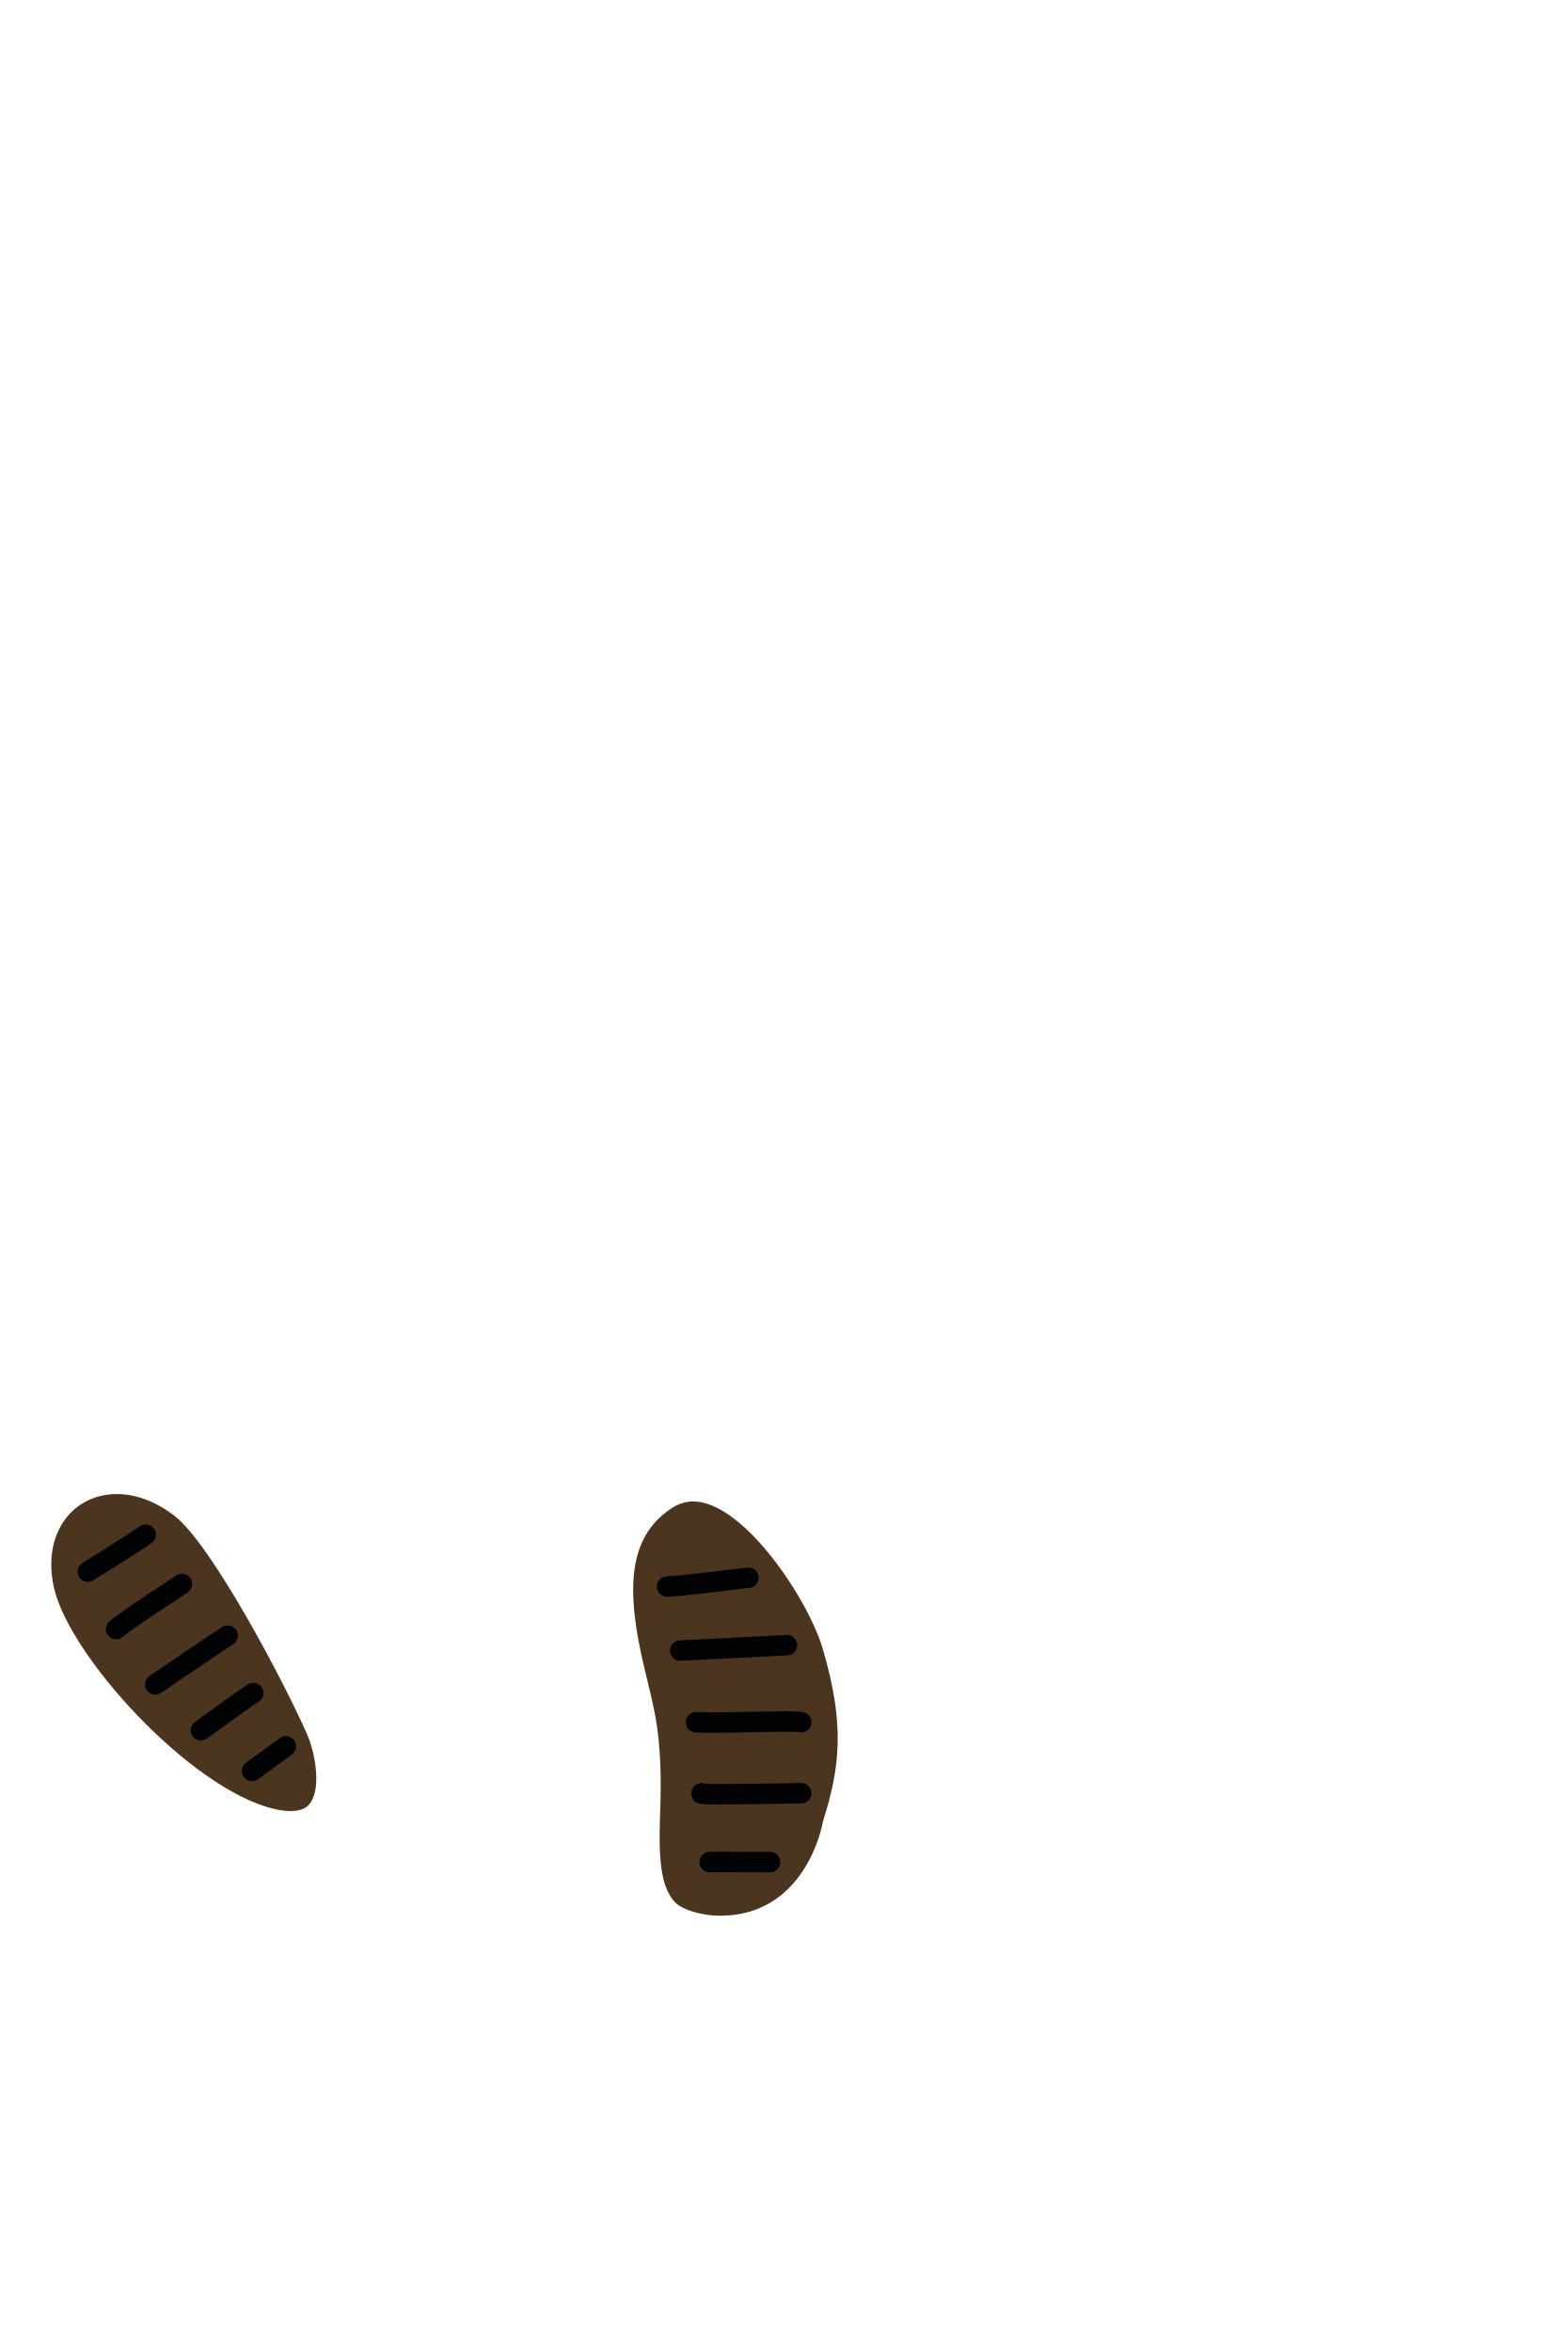
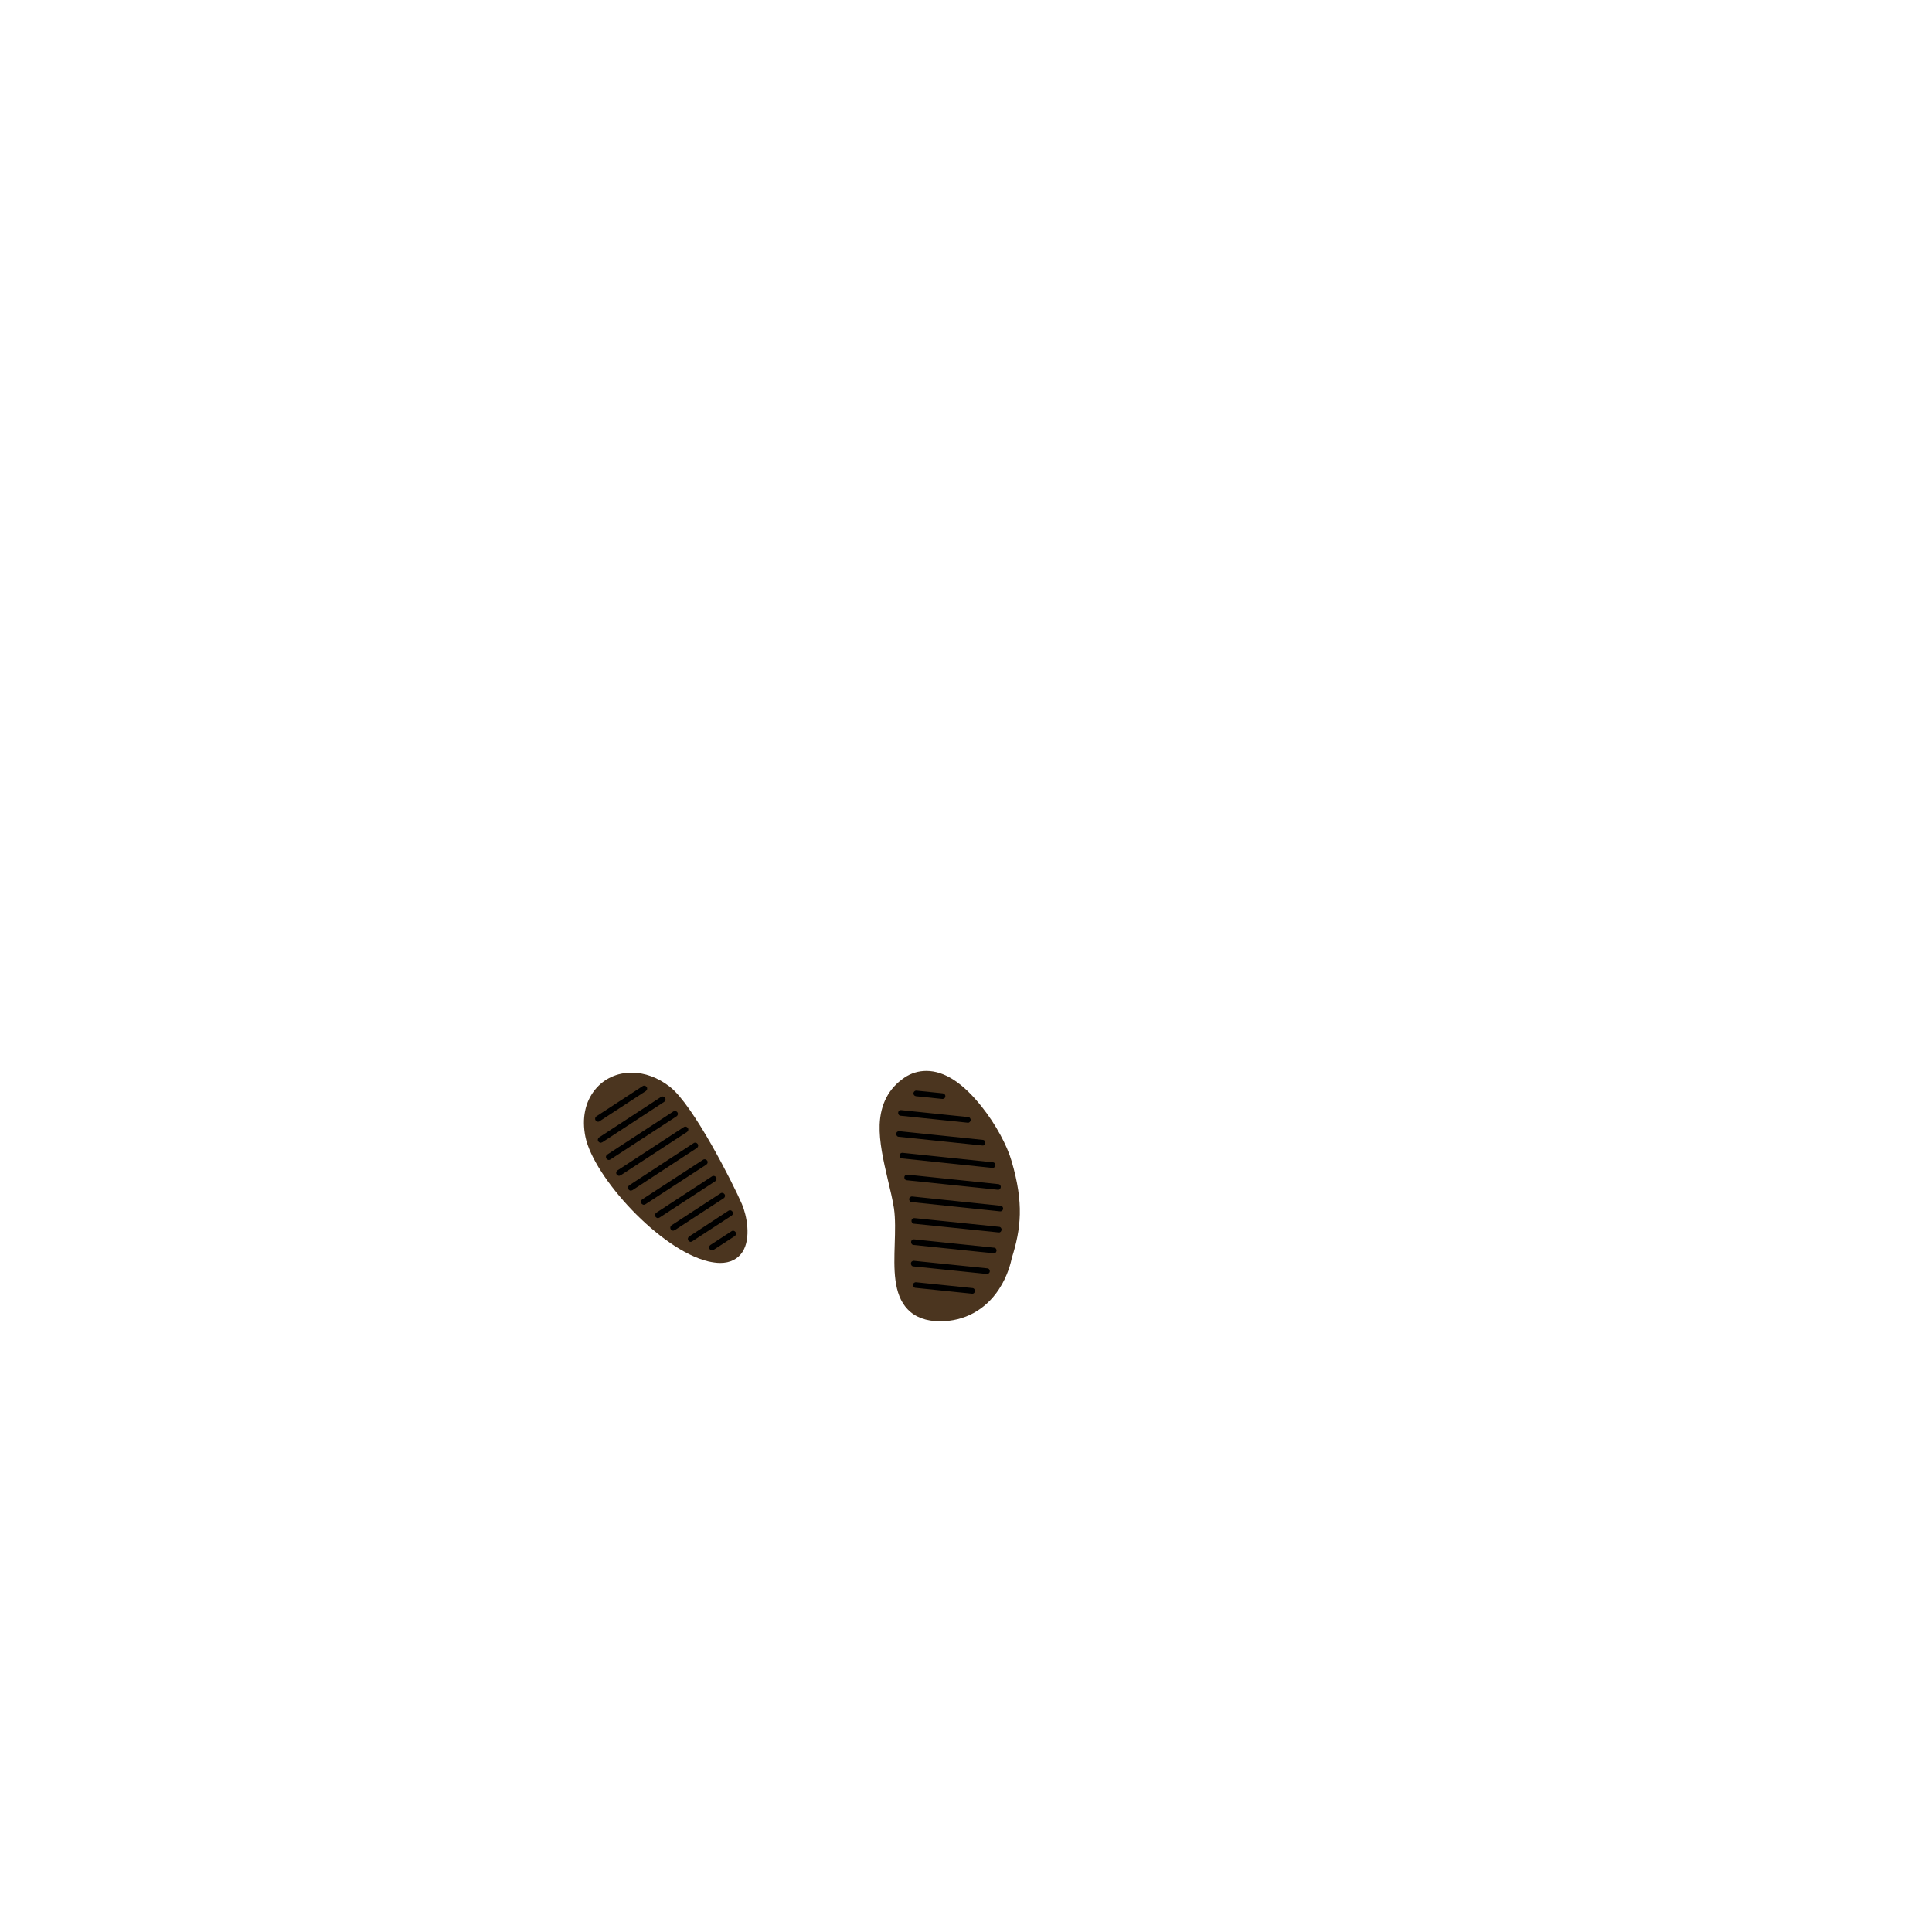
- <svg xmlns="http://www.w3.org/2000/svg" xml:space="preserve" width="60" height="90" version="1.1" id="svg192">
-   <defs id="defs196" />
-   <g style="display:inline" id="g190">
-     <g fill="none" fill-rule="evenodd" style="clip-rule:evenodd;display:inline;opacity:1;fill-rule:evenodd;stroke-linecap:round;stroke-linejoin:round;stroke-miterlimit:1.414" id="g188">
-       <path fill="#4b351f" d="M-30.349-37.046c-4.072 5.003-5.423 12.038-3.817 19.822C-30.058 2.631 5.222 41.135 29.12 46.872c1.825.439 3.482.662 4.92.662 3.723 0 5.11-1.46 5.83-2.561 2.914-4.46 1.261-14.157-1.05-19.441C32.203 10.403 11.235-29.248.64-37.406c-5.338-4.104-11.077-6.276-16.612-6.276-5.787 0-10.894 2.36-14.377 6.636" style="display:inline;stroke-width:1.004" transform="matrix(.133 0 0 .133 6.595 62.98)" id="path182" />
-       <path fill="#4b351f" d="m 149.907,-41.552 c -2.225,0 -4.3,0.664 -6.342,2.022 -12.672,8.451 -13.03,23.743 -7.675,46.101 1.32,5.53 2.691,10.768 3.513,16.107 1.07,6.947 1.293,15.681 1.045,23.181 -0.387,11.655 -0.786,22.733 4.239,27.925 2.196,2.273 8.047,3.86 12.895,3.86 24.541,0 29.408,-25.761 29.602,-26.856 0.04,-0.23 0.097,-0.474 0.168,-0.693 4.784,-15.149 6.195,-27.403 -0.036,-48.759 -3.983,-14.35 -22.936,-42.888 -37.41,-42.888" style="display:inline;stroke-width:1.003" transform="matrix(0.133,0,0,0.133,6.595,62.98)" id="path184" />
-       <path fill="#020304" d="M27.49 69.05c-.77 0-.906-.025-1.006-.284a.399.399 0 0 1 .11-.44.39.39 0 0 1 .4-.07c.319.023 1.65.002 2.548-.012.43-.006.829-.013 1.123-.015h.004a.391.391 0 0 1 .002.783c-.293.002-.69.009-1.117.015-.6.01-1.28.02-1.803.022h-.262m-.182-2.743c-.277 0-.524-.004-.719-.016a.392.392 0 0 1 .047-.781c.473.028 1.307.01 2.114-.008 1.05-.023 1.709-.035 1.985.012a.391.391 0 1 1-.13.772c-.217-.036-1.078-.018-1.838 0-.505.01-1.02.021-1.46.021m-1.289-2.753a.392.392 0 0 1-.02-.782l4.123-.211a.392.392 0 0 1 .04.782l-4.122.21-.02.001m-.48-2.454a.391.391 0 0 1-.017-.783c.535-.024 1.53-.147 2.257-.236.411-.051.708-.088.84-.097a.39.39 0 1 1 .053.781c-.11.008-.428.047-.797.093-.74.091-1.753.216-2.318.241h-.018m3.51 10.55c-.226 0-.484-.002-.737-.004a45.12 45.12 0 0 0-1.141 0 .387.387 0 0 1-.401-.382.392.392 0 0 1 .382-.401c.273-.007.727-.003 1.165 0 .435.003.884.006 1.146 0a.391.391 0 0 1 .02.783 18.01 18.01 0 0 1-.434.004m-19.4-3.49a.392.392 0 0 1-.23-.709l1.293-.944a.39.39 0 1 1 .461.633l-1.294.945a.388.388 0 0 1-.23.075M7.687 66.6a.391.391 0 0 1-.23-.709c.303-.219 1.824-1.32 2.04-1.446a.392.392 0 0 1 .394.678c-.126.073-1.111.777-1.975 1.403a.389.389 0 0 1-.23.074m-1.744-1.755a.391.391 0 0 1-.22-.716c.09-.062 2.225-1.51 2.778-1.87a.391.391 0 0 1 .425.658c-.545.354-2.741 1.845-2.763 1.86a.385.385 0 0 1-.22.068m-1.495-2.116a.391.391 0 0 1-.248-.695c.435-.356 1.155-.83 1.791-1.247.289-.19.56-.368.767-.51a.392.392 0 0 1 .444.645c-.213.147-.49.328-.781.52-.62.407-1.322.868-1.726 1.198a.39.39 0 0 1-.247.089M3.362 60.53a.39.39 0 0 1-.206-.723c.018-.012 1.8-1.116 2.19-1.398a.392.392 0 1 1 .457.637c-.413.296-2.16 1.38-2.235 1.426a.388.388 0 0 1-.206.059" id="path186" />
+ <svg xmlns="http://www.w3.org/2000/svg" version="1.1" id="Layer_1" x="0px" y="0px" viewBox="0 0 1000 1000" style="enable-background:new 0 0 1000 1000;" xml:space="preserve">
+   <style type="text/css">
+ 	.st0{fill:#4B351F;}
+ </style>
+   <g id="Shoes--group">
+     <g id="RightShoe--group">
+       <path id="RightShoe" class="st0" d="M384.3,648c-2.4,3.7-6.4,5.7-11.5,5.7c-1.9,0-4-0.3-6.2-0.8c-25-6-59.3-43.6-63.6-64.5    c-1.9-9.4-0.2-18,5-24.4c4.6-5.7,11.4-8.8,18.9-8.8c6.8,0,13.6,2.5,19.8,7.3c12.2,9.4,32.9,50.5,37.3,60.7    C386.5,629,388.9,640.9,384.3,648z" />
+       <path id="RightShoe--bg" d="M309.6,580.6c-0.5,0-1-0.2-1.3-0.7c-0.5-0.7-0.3-1.6,0.4-2.1l23.9-15.6c0.7-0.5,1.6-0.3,2.1,0.4    s0.3,1.6-0.4,2.1l-23.9,15.6C310.2,580.5,309.9,580.6,309.6,580.6z M311.8,591.2l32-20.9c0.7-0.5,0.9-1.4,0.4-2.1    c-0.5-0.7-1.4-0.9-2.1-0.4l-32,20.9c-0.7,0.5-0.9,1.4-0.4,2.1c0.3,0.4,0.8,0.7,1.3,0.7C311.2,591.4,311.5,591.3,311.8,591.2z     M316,600.1l34.2-22.3c0.7-0.5,0.9-1.4,0.4-2.1c-0.5-0.7-1.4-0.9-2.1-0.4l-34.2,22.3c-0.7,0.5-0.9,1.4-0.4,2.1    c0.3,0.4,0.8,0.7,1.3,0.7C315.5,600.3,315.7,600.3,316,600.1z M321.3,608.3l34.3-22.4c0.7-0.5,0.9-1.4,0.4-2.1    c-0.5-0.7-1.4-0.9-2.1-0.4l-34.3,22.4c-0.7,0.5-0.9,1.4-0.4,2.1c0.3,0.4,0.8,0.7,1.3,0.7C320.8,608.5,321.1,608.4,321.3,608.3z     M327.4,616l33.3-21.8c0.7-0.5,0.9-1.4,0.4-2.1c-0.5-0.7-1.4-0.9-2.1-0.4l-33.3,21.8c-0.7,0.5-0.9,1.4-0.4,2.1    c0.3,0.4,0.8,0.7,1.3,0.7C326.9,616.2,327.2,616.1,327.4,616z M334.1,623.3l31.5-20.5c0.7-0.5,0.9-1.4,0.4-2.1    c-0.5-0.7-1.4-0.9-2.1-0.4l-31.5,20.5c-0.7,0.5-0.9,1.4-0.4,2.1c0.3,0.4,0.8,0.7,1.3,0.7C333.6,623.5,333.8,623.4,334.1,623.3z     M341.4,630.2l28.8-18.8c0.7-0.5,0.9-1.4,0.4-2.1c-0.5-0.7-1.4-0.9-2.1-0.4l-28.8,18.8c-0.7,0.5-0.9,1.4-0.4,2.1    c0.3,0.4,0.8,0.7,1.3,0.7C340.8,630.4,341.1,630.4,341.4,630.2z M349.3,636.7l25.3-16.5c0.7-0.5,0.9-1.4,0.4-2.1    c-0.5-0.7-1.4-0.9-2.1-0.4l-25.3,16.5c-0.7,0.5-0.9,1.4-0.4,2.1c0.3,0.4,0.8,0.7,1.3,0.7C348.8,636.9,349.1,636.8,349.3,636.7z     M358.3,642.5l20.4-13.3c0.7-0.5,0.9-1.4,0.4-2.1c-0.5-0.7-1.4-0.9-2.1-0.4L356.7,640c-0.7,0.5-0.9,1.4-0.4,2.1    c0.3,0.4,0.8,0.7,1.3,0.7C357.8,642.7,358.1,642.6,358.3,642.5z M369.4,646.9l10.9-7.1c0.7-0.5,0.9-1.4,0.4-2.1    c-0.5-0.7-1.4-0.9-2.1-0.4l-10.9,7.1c-0.7,0.5-0.9,1.4-0.4,2.1c0.3,0.4,0.8,0.7,1.3,0.7C368.8,647.2,369.1,647.1,369.4,646.9z" />
+     </g>
+     <g id="LeftShoe--group">
+       <path id="LeftShoe" class="st0" d="M523.7,651.2c-0.4,1.9-2,9.1-6.7,16.2c-7,10.6-17.8,16.5-30.4,16.5c-7.2,0-12.9-2.1-16.8-6.2    c-7.5-7.8-7.1-21-6.7-33.7v-0.1c0.2-6.4,0.4-13.1-0.4-18.5c-0.7-4.4-1.8-9.1-3.1-14.5c-2.4-10.2-4.6-20.1-4.3-28.7    c0.4-10.7,4.7-18.9,12.8-24.4c3.5-2.4,7.4-3.5,11.4-3.5c9.3,0,18.9,6.2,28.7,18.6c7.1,8.9,13.1,20,15.4,28.1    C530,622.8,528.5,635.9,523.7,651.2z" />
+       <path id="LeftShoe--bg" d="M487.9,568.8c-0.1,0-0.1,0-0.2,0l-13.6-1.4c-0.8-0.1-1.4-0.8-1.3-1.6s0.8-1.4,1.6-1.3l13.6,1.4    c0.8,0.1,1.4,0.8,1.3,1.6C489.3,568.2,488.7,568.8,487.9,568.8z M502.4,579.8c0.1-0.8-0.5-1.6-1.3-1.6l-34.6-3.6    c-0.8-0.1-1.6,0.5-1.6,1.3c-0.1,0.8,0.5,1.6,1.3,1.6l34.6,3.6c0.1,0,0.1,0,0.2,0C501.6,581.2,502.3,580.6,502.4,579.8z M510,591.6    c0.1-0.8-0.5-1.6-1.3-1.6l-43.2-4.5c-0.8-0.1-1.6,0.5-1.6,1.3c-0.1,0.8,0.5,1.6,1.3,1.6l43.2,4.5c0.1,0,0.1,0,0.2,0    C509.3,593,509.9,592.4,510,591.6z M515.2,603.2c0.1-0.8-0.5-1.6-1.3-1.6l-46.7-4.9c-0.8-0.1-1.6,0.5-1.6,1.3    c-0.1,0.8,0.5,1.6,1.3,1.6l46.7,4.9c0.1,0,0.1,0,0.2,0C514.4,604.6,515.1,604,515.2,603.2z M518,614.5c0.1-0.8-0.5-1.6-1.3-1.6    l-47-4.9c-0.8-0.1-1.6,0.5-1.6,1.3c-0.1,0.8,0.5,1.6,1.3,1.6l47,4.9c0.1,0,0.1,0,0.2,0C517.2,615.9,517.9,615.3,518,614.5z     M519.2,625.7c0.1-0.8-0.5-1.6-1.3-1.6l-45.7-4.8c-0.8-0.1-1.6,0.5-1.6,1.3c-0.1,0.8,0.5,1.6,1.3,1.6l45.7,4.8c0.1,0,0.1,0,0.2,0    C518.5,627,519.1,626.5,519.2,625.7z M518.4,636.6c0.1-0.8-0.5-1.6-1.3-1.6l-43.7-4.5c-0.8-0.1-1.6,0.5-1.6,1.3    c-0.1,0.8,0.5,1.6,1.3,1.6l43.7,4.5c0.1,0,0.1,0,0.2,0C517.7,638,518.3,637.4,518.4,636.6z M515.8,647.4c0.1-0.8-0.5-1.6-1.3-1.6    l-41.3-4.3c-0.8-0.1-1.6,0.5-1.6,1.3c-0.1,0.8,0.5,1.6,1.3,1.6l41.3,4.3c0.1,0,0.1,0,0.2,0C515.1,648.8,515.7,648.2,515.8,647.4z     M512.3,658.1c0.1-0.8-0.5-1.6-1.3-1.6l-37.9-3.9c-0.8-0.1-1.6,0.5-1.6,1.3c-0.1,0.8,0.5,1.6,1.3,1.6l37.9,3.9c0.1,0,0.1,0,0.2,0    C511.6,659.4,512.3,658.8,512.3,658.1z M504.6,668.3c0.1-0.8-0.5-1.6-1.3-1.6l-29.1-3c-0.8-0.1-1.6,0.5-1.6,1.3    c-0.1,0.8,0.5,1.6,1.3,1.6l29.1,3c0.1,0,0.1,0,0.2,0C503.9,669.7,504.6,669.1,504.6,668.3z" />
    </g>
  </g>
</svg>
